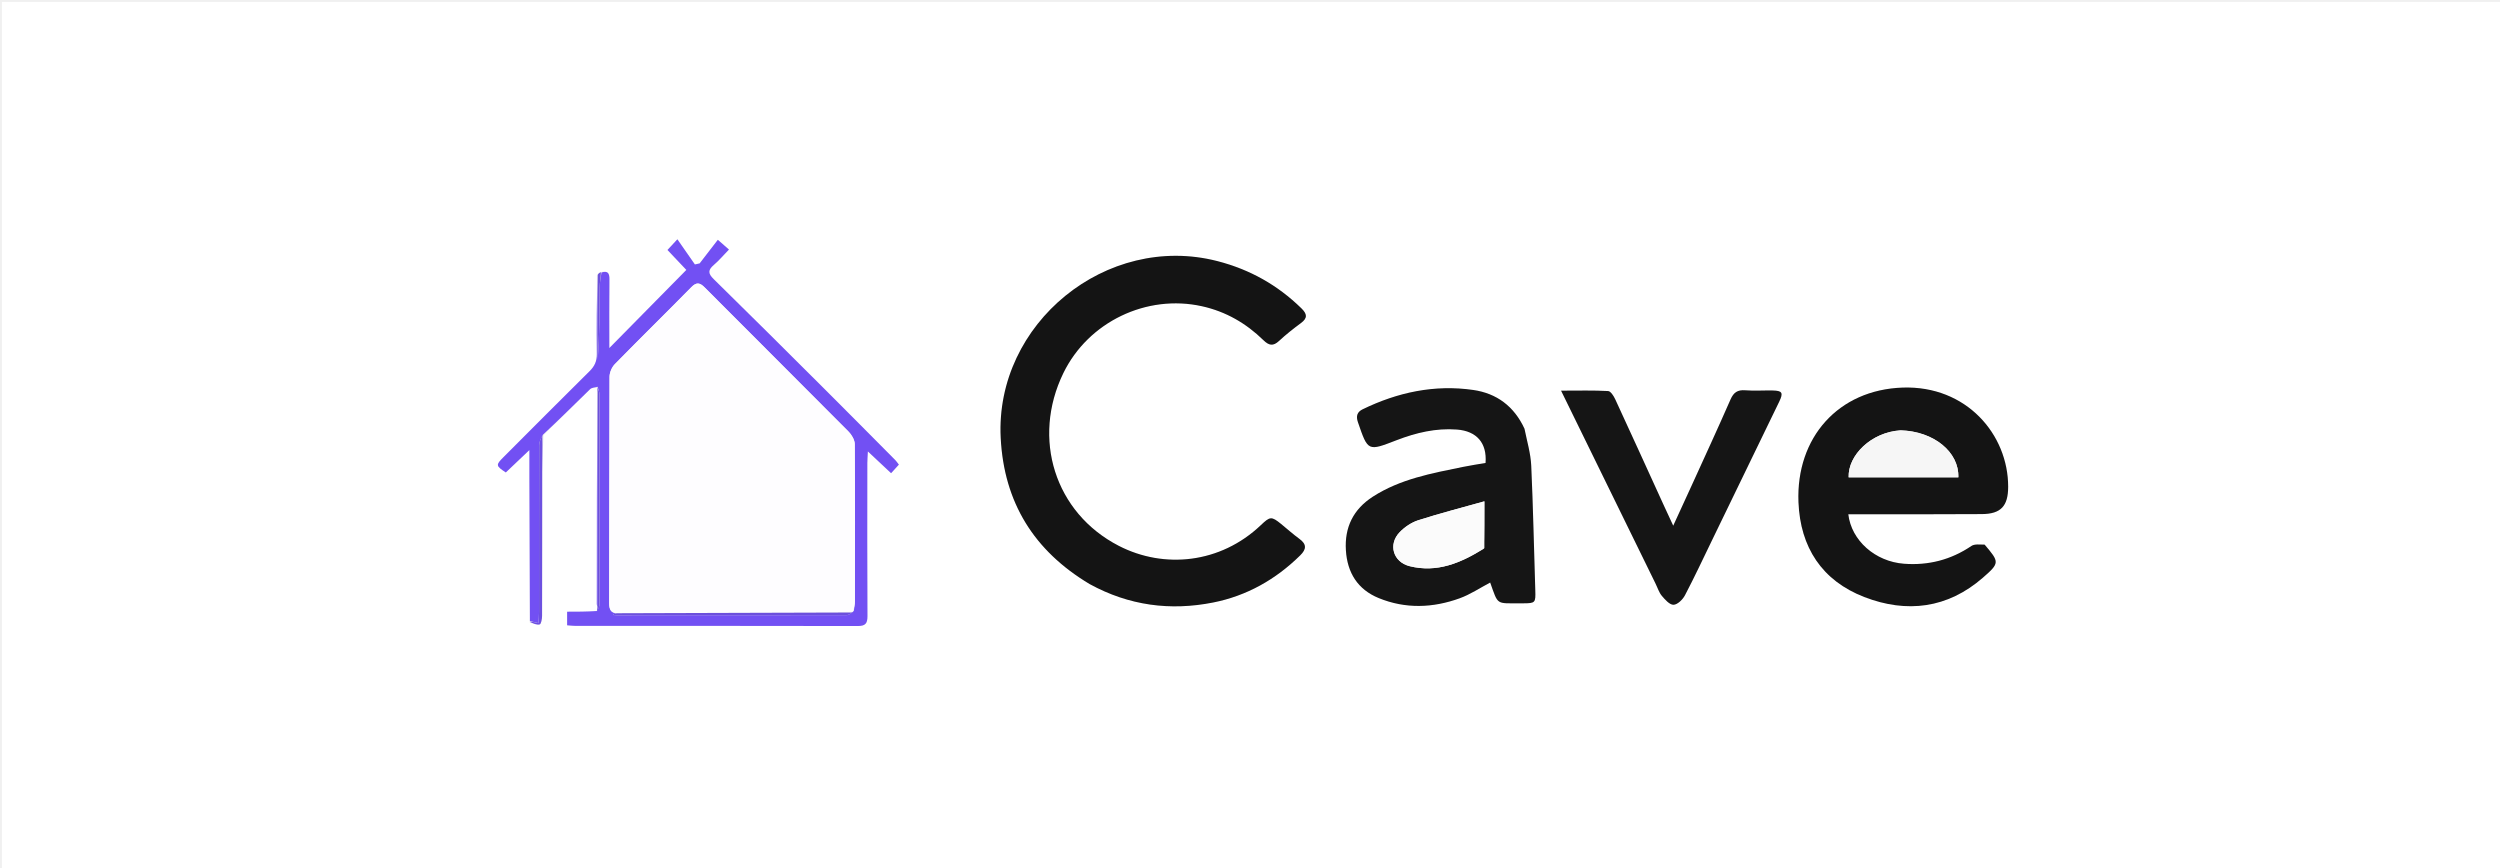
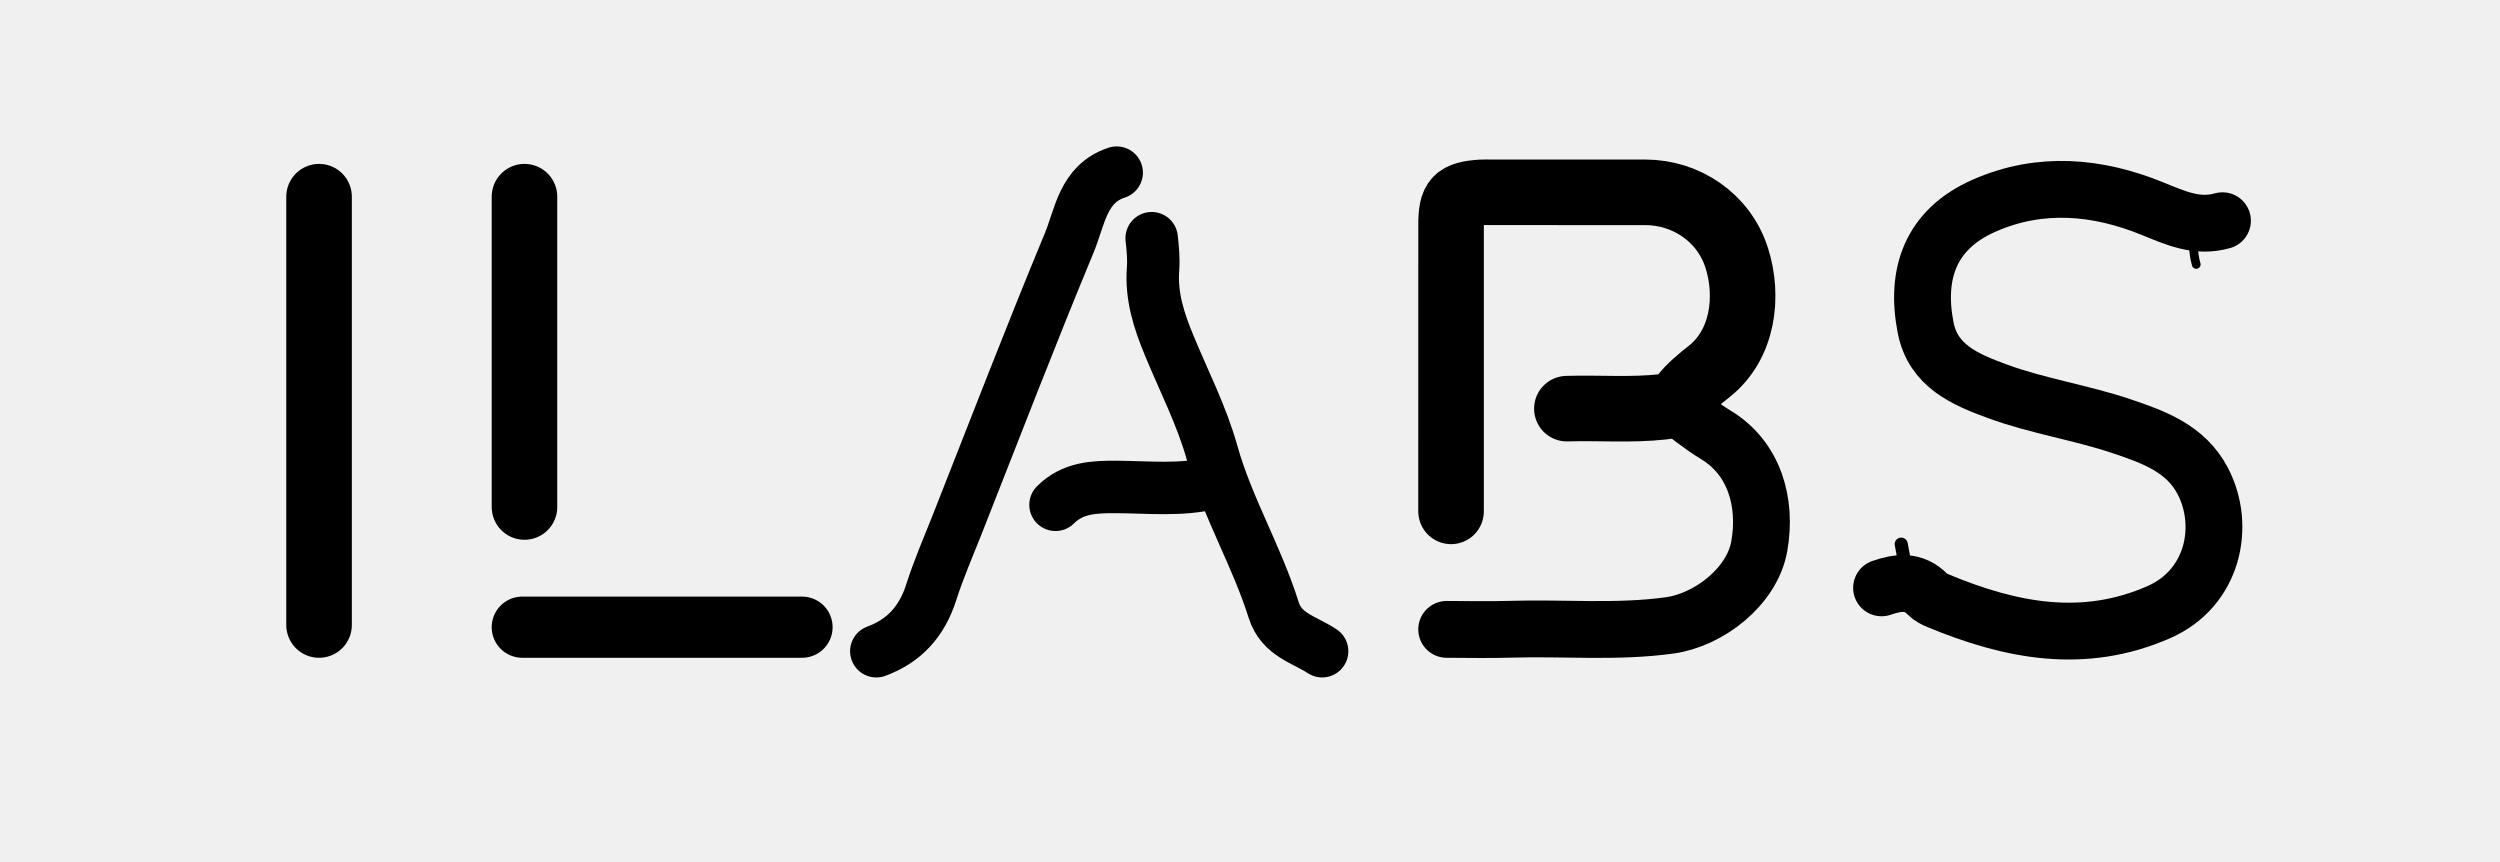
- <svg xmlns="http://www.w3.org/2000/svg" version="1.1" id="Layer_1" x="0px" y="0px" width="100%" viewBox="0 0 1280 444" enable-background="new 0 0 1280 444" xml:space="preserve">
-   <path fill="#FFFFFF" opacity="1" stroke="none" d=" M874,445   C582.667,445 291.833,445 1,445   C1,297 1,149 1,1   C427.667,1 854.333,1 1281,1   C1281,149 1281,297 1281,445   C1145.5,445 1010,445 874,445  M305.654,201.684   C305.613,237.512 305.57,273.34 305.55,309.167   C305.55,309.81 305.824,310.452 305.78,311.676   C305.73,312.08 305.681,312.485 304.786,313.197   C300.014,313.197 295.243,313.197 290.373,313.197   C290.373,316.097 290.373,318.01 290.373,320.148   C291.967,320.266 293.273,320.447 294.58,320.448   C342.721,320.459 390.863,320.414 439.004,320.524   C442.901,320.533 444.161,319.447 444.137,315.456   C443.981,289.304 444.058,263.151 444.074,236.998   C444.075,235.417 444.217,233.836 444.348,231.127   C448.765,235.266 452.409,238.681 456.24,242.27   C457.826,240.526 459.006,239.229 460.226,237.886   C459.405,236.845 458.954,236.144 458.38,235.566   C446.178,223.285 434,210.979 421.74,198.757   C402.996,180.07 384.252,161.382 365.351,142.854   C362.455,140.016 362.455,138.243 365.428,135.691   C368.144,133.36 370.48,130.588 373.218,127.769   C371.342,126.122 370.017,124.96 367.534,122.78   C364.288,126.988 361.252,130.925 358.215,134.863   C357.404,135.043 356.594,135.223 355.783,135.402   C352.858,131.199 349.932,126.996 346.815,122.519   C344.271,125.265 343.085,126.545 341.749,127.988   C345.49,131.941 348.881,135.523 351.416,138.201   C338.077,151.732 325.094,164.902 311.979,178.205   C311.979,166.515 311.902,154.729 312.03,142.944   C312.065,139.792 311.108,138.537 307.383,139.281   C306.937,139.599 306.492,139.918 305.614,140.876   C305.574,154.35 305.42,167.826 305.57,181.299   C305.611,184.942 304.445,187.499 301.88,190.031   C287.08,204.642 272.435,219.409 257.732,234.118   C253.78,238.071 253.822,238.49 258.974,241.897   C262.652,238.403 266.401,234.842 271.043,230.432   C271.043,236.082 271.03,240.361 271.045,244.641   C271.13,269.092 271.221,293.543 271.195,318.797   C272.923,319.175 274.794,320.099 276.319,319.7   C277.074,319.502 277.54,316.869 277.545,315.336   C277.622,290.678 277.581,266.019 277.622,241.361   C277.632,235.206 277.837,229.051 278.537,222.597   C286.388,214.793 294.198,206.947 302.148,199.244   C303.008,198.411 304.676,198.411 305.828,198.747   C305.878,199.476 305.928,200.205 305.654,201.684  M558.238,299.238   C578.055,310.087 599.19,312.834 621.118,308.488   C638.333,305.076 653.15,296.709 665.703,284.351   C668.96,281.145 669.065,278.64 665.256,275.87   C662.03,273.524 659.065,270.821 655.961,268.305   C650.974,264.261 650.26,264.393 645.581,268.847   C624.865,288.571 595.969,291.376 572.857,279.486   C539.995,262.581 528.151,224.487 544.445,191.013   C557.206,164.796 587.084,150.489 615.437,156.802   C627.679,159.528 638.02,165.533 646.876,174.179   C649.694,176.93 651.834,177.379 654.865,174.559   C658.392,171.277 662.208,168.277 666.086,165.408   C669.596,162.81 669.251,160.731 666.285,157.834   C654.105,145.934 639.929,137.979 623.347,133.697   C566.629,119.051 509.406,165.525 512.358,224.152   C514.02,257.165 529.306,281.968 558.238,299.238  M1015.9,278.597   C1013.701,278.867 1011.015,278.417 1009.383,279.523   C998.882,286.638 987.369,289.579 974.839,288.635   C960.116,287.526 947.914,276.783 946.327,263.293   C948.186,263.293 949.987,263.294 951.789,263.293   C972.781,263.282 993.774,263.377 1014.766,263.211   C1024.53,263.134 1028.168,259.028 1028.178,249.24   C1028.206,222.476 1006.833,197.324 974.135,198.444   C941.252,199.57 919.522,224.026 920.817,257.088   C921.724,280.25 932.864,297.299 954.526,305.678   C976.233,314.073 997.14,311.546 1015.235,295.775   C1023.943,288.185 1023.714,287.796 1015.9,278.597  M780.358,219.182   C775.211,207.985 766.258,201.399 754.354,199.672   C734.507,196.792 715.631,200.841 697.694,209.547   C694.89,210.908 694.174,213.002 695.254,216.146   C700.447,231.255 700.299,231.071 715.201,225.329   C725.025,221.545 735.24,219.111 745.934,219.923   C756.059,220.692 761.413,226.809 760.605,237.033   C756.813,237.691 752.894,238.271 749.018,239.063   C733.05,242.323 716.948,245.249 702.904,254.294   C692.941,260.711 688.354,269.944 689.099,281.765   C689.821,293.242 695.134,301.805 705.902,306.211   C719.605,311.819 733.609,311.304 747.326,306.336   C752.797,304.355 757.769,300.997 762.976,298.262   C767.197,310.038 765.821,308.854 778.496,308.894   C778.996,308.896 779.496,308.897 779.995,308.895   C786.098,308.878 786.272,308.565 786.067,302.268   C785.371,280.98 784.973,259.679 783.993,238.404   C783.707,232.184 781.858,226.035 780.358,219.182  M847.696,298.89   C848.724,300.979 849.414,303.354 850.871,305.082   C852.51,307.027 854.887,309.709 856.858,309.64   C858.896,309.568 861.554,306.958 862.686,304.8   C867.633,295.377 872.13,285.718 876.779,276.139   C888.181,252.641 899.591,229.147 910.964,205.635   C913.169,201.078 912.525,200.02 907.561,199.932   C902.897,199.849 898.209,200.192 893.571,199.831   C889.642,199.525 887.615,200.914 886.032,204.528   C879.623,219.159 872.921,233.661 866.308,248.203   C863.23,254.971 860.109,261.72 856.693,269.162   C854.776,265.029 853.227,261.732 851.713,258.418   C843.487,240.411 835.307,222.384 826.989,204.419   C826.216,202.75 824.657,200.286 823.352,200.215   C815.952,199.808 808.518,200.018 799.266,200.018   C815.72,233.629 831.532,265.929 847.696,298.89  z" />
-   <path fill="#141414" opacity="1" stroke="none" d=" M557.919,299.057   C529.306,281.968 514.02,257.165 512.358,224.152   C509.406,165.525 566.629,119.051 623.347,133.697   C639.929,137.979 654.105,145.934 666.285,157.834   C669.251,160.731 669.596,162.81 666.086,165.408   C662.208,168.277 658.392,171.277 654.865,174.559   C651.834,177.379 649.694,176.93 646.876,174.179   C638.02,165.533 627.679,159.528 615.437,156.802   C587.084,150.489 557.206,164.796 544.445,191.013   C528.151,224.487 539.995,262.581 572.857,279.486   C595.969,291.376 624.865,288.571 645.581,268.847   C650.26,264.393 650.974,264.261 655.961,268.305   C659.065,270.821 662.03,273.524 665.256,275.87   C669.065,278.64 668.96,281.145 665.703,284.351   C653.15,296.709 638.333,305.076 621.118,308.488   C599.19,312.834 578.055,310.087 557.919,299.057  z" />
-   <path fill="#141414" opacity="1" stroke="none" d=" M1016.14,278.86   C1023.714,287.796 1023.943,288.185 1015.235,295.775   C997.14,311.546 976.233,314.073 954.526,305.678   C932.864,297.299 921.724,280.25 920.817,257.088   C919.522,224.026 941.252,199.57 974.135,198.444   C1006.833,197.324 1028.206,222.476 1028.178,249.24   C1028.168,259.028 1024.53,263.134 1014.766,263.211   C993.774,263.377 972.781,263.282 951.789,263.293   C949.987,263.294 948.186,263.293 946.327,263.293   C947.914,276.783 960.116,287.526 974.839,288.635   C987.369,289.579 998.882,286.638 1009.383,279.523   C1011.015,278.417 1013.701,278.867 1016.14,278.86  M972.843,220.368   C958.155,221.275 946.113,233.029 946.505,244.379   C965.233,244.379 983.961,244.379 1002.681,244.379   C1003.083,231.463 990.158,220.807 972.843,220.368  z" />
-   <path fill="#151515" opacity="1" stroke="none" d=" M780.542,219.518   C781.858,226.035 783.707,232.184 783.993,238.404   C784.973,259.679 785.371,280.98 786.067,302.268   C786.272,308.565 786.098,308.878 779.995,308.895   C779.496,308.897 778.996,308.896 778.496,308.894   C765.821,308.854 767.197,310.038 762.976,298.262   C757.769,300.997 752.797,304.355 747.326,306.336   C733.609,311.304 719.605,311.819 705.902,306.211   C695.134,301.805 689.821,293.242 689.099,281.765   C688.354,269.944 692.941,260.711 702.904,254.294   C716.948,245.249 733.05,242.323 749.018,239.063   C752.894,238.271 756.813,237.691 760.605,237.033   C761.413,226.809 756.059,220.692 745.934,219.923   C735.24,219.111 725.025,221.545 715.201,225.329   C700.299,231.071 700.447,231.255 695.254,216.146   C694.174,213.002 694.89,210.908 697.694,209.547   C715.631,200.841 734.507,196.792 754.354,199.672   C766.258,201.399 775.211,207.985 780.542,219.518  M760.01,280.635   C760.01,273.057 760.01,265.479 760.01,256.68   C748.361,259.959 737.152,262.845 726.148,266.37   C722.672,267.484 719.23,269.811 716.668,272.451   C710.594,278.709 713.269,287.748 721.709,289.868   C735.665,293.372 747.802,288.332 760.01,280.635  z" />
-   <path fill="#7250F3" opacity="1" stroke="none" d=" M307.96,139.503   C311.108,138.537 312.065,139.792 312.03,142.944   C311.902,154.729 311.979,166.515 311.979,178.205   C325.094,164.902 338.077,151.732 351.416,138.201   C348.881,135.523 345.49,131.941 341.749,127.988   C343.085,126.545 344.271,125.265 346.815,122.519   C349.932,126.996 352.858,131.199 355.783,135.402   C356.594,135.223 357.404,135.043 358.215,134.863   C361.252,130.925 364.288,126.988 367.534,122.78   C370.017,124.96 371.342,126.122 373.218,127.769   C370.48,130.588 368.144,133.36 365.428,135.691   C362.455,138.243 362.455,140.016 365.351,142.854   C384.252,161.382 402.996,180.07 421.74,198.757   C434,210.979 446.178,223.285 458.38,235.566   C458.954,236.144 459.405,236.845 460.226,237.886   C459.006,239.229 457.826,240.526 456.24,242.27   C452.409,238.681 448.765,235.266 444.348,231.127   C444.217,233.836 444.075,235.417 444.074,236.998   C444.058,263.151 443.981,289.304 444.137,315.456   C444.161,319.447 442.901,320.533 439.004,320.524   C390.863,320.414 342.721,320.459 294.58,320.448   C293.273,320.447 291.967,320.266 290.373,320.148   C290.373,318.01 290.373,316.097 290.373,313.197   C295.243,313.197 300.014,313.197 305.586,312.843   C306.59,311.37 306.972,310.251 306.973,309.132   C307.006,273.482 307.014,237.832 306.961,202.183   C306.959,200.796 306.314,199.411 305.969,198.025   C304.676,198.411 303.008,198.411 302.148,199.244   C294.198,206.947 286.388,214.793 277.976,222.593   C276.945,224.378 276.07,226.166 276.064,227.956   C275.978,256.446 276.008,284.936 275.991,313.426   C275.99,315.167 275.818,316.909 275.706,319.03   C273.811,318.583 272.561,318.289 271.311,317.994   C271.221,293.543 271.13,269.092 271.045,244.641   C271.03,240.361 271.043,236.082 271.043,230.432   C266.401,234.842 262.652,238.403 258.974,241.897   C253.822,238.49 253.78,238.071 257.732,234.118   C272.435,219.409 287.08,204.642 301.88,190.031   C304.445,187.499 305.611,184.942 305.57,181.299   C305.42,167.826 305.574,154.35 305.821,141.006   C306.028,155.389 306.028,169.644 306.028,183.898   C307.002,171.545 306.951,159.188 307.045,146.833   C307.064,144.387 307.641,141.946 307.96,139.503  M437.158,312.788   C437.352,311.139 437.714,309.491 437.716,307.842   C437.761,281.034 437.833,254.226 437.632,227.42   C437.615,225.266 436.117,222.661 434.518,221.05   C410.002,196.36 385.326,171.83 360.782,147.169   C358.215,144.589 356.542,144.421 353.893,147.114   C340.936,160.289 327.736,173.224 314.811,186.428   C313.274,187.998 312.099,190.694 312.09,192.873   C311.931,231.502 312.024,270.132 311.902,308.762   C311.891,312.062 312.785,313.752 315.419,314.007   C314.995,314.159 314.565,314.299 314.154,314.481   C314.108,314.501 314.156,314.893 314.185,314.897   C314.679,314.953 315.178,315.001 315.675,315.001   C354.965,315.003 394.256,315.012 433.546,314.937   C434.661,314.935 435.775,314.036 437.158,312.788  z" />
-   <path fill="#151515" opacity="1" stroke="none" d=" M847.52,298.56   C831.532,265.929 815.72,233.629 799.266,200.018   C808.518,200.018 815.952,199.808 823.352,200.215   C824.657,200.286 826.216,202.75 826.989,204.419   C835.307,222.384 843.487,240.411 851.713,258.418   C853.227,261.732 854.776,265.029 856.693,269.162   C860.109,261.72 863.23,254.971 866.308,248.203   C872.921,233.661 879.623,219.159 886.032,204.528   C887.615,200.914 889.642,199.525 893.571,199.831   C898.209,200.192 902.897,199.849 907.561,199.932   C912.525,200.02 913.169,201.078 910.964,205.635   C899.591,229.147 888.181,252.641 876.779,276.139   C872.13,285.718 867.633,295.377 862.686,304.8   C861.554,306.958 858.896,309.568 856.858,309.64   C854.887,309.709 852.51,307.027 850.871,305.082   C849.414,303.354 848.724,300.979 847.52,298.56  z" />
-   <path fill="#6D50E0" opacity="1" stroke="none" d=" M271.253,318.395   C272.561,318.289 273.811,318.583 275.706,319.03   C275.818,316.909 275.99,315.167 275.991,313.426   C276.008,284.936 275.978,256.446 276.064,227.956   C276.07,226.166 276.945,224.378 277.684,222.743   C277.837,229.051 277.632,235.206 277.622,241.361   C277.581,266.019 277.622,290.678 277.545,315.336   C277.54,316.869 277.074,319.502 276.319,319.7   C274.794,320.099 272.923,319.175 271.253,318.395  z" />
-   <path fill="#6B50D9" opacity="1" stroke="none" d=" M305.899,198.386   C306.314,199.411 306.959,200.796 306.961,202.183   C307.014,237.832 307.006,273.482 306.973,309.132   C306.972,310.251 306.59,311.37 306.008,312.689   C305.681,312.485 305.73,312.08 305.894,310.908   C305.998,273.738 305.988,237.336 305.978,200.934   C305.928,200.205 305.878,199.476 305.899,198.386  z" />
-   <path fill="#7250F3" opacity="1" stroke="none" d=" M305.816,201.309   C305.988,237.336 305.998,273.738 305.989,310.618   C305.824,310.452 305.55,309.81 305.55,309.167   C305.57,273.34 305.613,237.512 305.816,201.309  z" />
-   <path fill="#6C50DB" opacity="1" stroke="none" d=" M307.672,139.392   C307.641,141.946 307.064,144.387 307.045,146.833   C306.951,159.188 307.002,171.545 306.028,183.898   C306.028,169.644 306.028,155.389 306.037,140.686   C306.492,139.918 306.937,139.599 307.672,139.392  z" />
-   <path fill="#F6F6F6" opacity="1" stroke="none" d=" M973.272,220.322   C990.158,220.807 1003.083,231.463 1002.681,244.379   C983.961,244.379 965.233,244.379 946.505,244.379   C946.113,233.029 958.155,221.275 973.272,220.322  z" />
-   <path fill="#FBFBFB" opacity="1" stroke="none" d=" M759.702,280.924   C747.802,288.332 735.665,293.372 721.709,289.868   C713.269,287.748 710.594,278.709 716.668,272.451   C719.23,269.811 722.672,267.484 726.148,266.37   C737.152,262.845 748.361,259.959 760.01,256.68   C760.01,265.479 760.01,273.057 759.702,280.924  z" />
-   <path fill="#FEFDFF" opacity="1" stroke="none" d=" M316.084,313.961   C312.785,313.752 311.891,312.062 311.902,308.762   C312.024,270.132 311.931,231.502 312.09,192.873   C312.099,190.694 313.274,187.998 314.811,186.428   C327.736,173.224 340.936,160.289 353.893,147.114   C356.542,144.421 358.215,144.589 360.782,147.169   C385.326,171.83 410.002,196.36 434.518,221.05   C436.117,222.661 437.615,225.266 437.632,227.42   C437.833,254.226 437.761,281.034 437.716,307.842   C437.714,309.491 437.352,311.139 436.566,313.229   C418.488,313.702 401.003,313.727 383.518,313.771   C361.04,313.826 338.562,313.897 316.084,313.961  z" />
-   <path fill="#6C4FDC" opacity="1" stroke="none" d=" M315.752,313.984   C338.562,313.897 361.04,313.826 383.518,313.771   C401.003,313.727 418.488,313.702 436.432,313.612   C435.775,314.036 434.661,314.935 433.546,314.937   C394.256,315.012 354.965,315.003 315.675,315.001   C315.178,315.001 314.679,314.953 314.185,314.897   C314.156,314.893 314.108,314.501 314.154,314.481   C314.565,314.299 314.995,314.159 315.752,313.984  z" />
+ <svg xmlns="http://www.w3.org/2000/svg" version="1.1" id="Layer_1" x="0px" y="0px" width="100%" viewBox="0 0 572 197" enable-background="new 0 0 572 197" xml:space="preserve">
+   <path fill="none" opacity="1" stroke="#000000" stroke-linecap="round" stroke-linejoin="round" stroke-width="13" d=" M508.5,50.5   C502.67,52.151 497.799,49.897 492.415,47.709   C479.904,42.625 466.853,41.4 454.015,47.035   C441.638,52.467 438.181,62.691 440.587,74.983   C442.295,83.708 449.567,86.805 456.99,89.527   C466.291,92.936 476.133,94.387 485.486,97.541   C492.744,99.989 500.084,102.614 503.972,110.015   C509.349,120.25 506.456,134.535 494.01,140.023   C476.713,147.651 460.034,144.328 443.507,137.483   C442.619,137.115 441.679,136.65 441.026,135.975   C437.871,132.71 434.257,133.204 430.5,134.5  " />
+   <path fill="none" opacity="1" stroke="#000000" stroke-linecap="round" stroke-linejoin="round" stroke-width="15" d=" M358.5,93.5   C365.832,93.27 373.173,93.902 380.509,93.078   C382.569,92.846 383.796,92.208 385.084,90.566   C386.737,88.46 388.894,86.699 391.019,85.024   C398.889,78.817 400.155,67.815 397.377,59.039   C394.448,49.787 385.801,44.025 376.5,44.006   C364.667,43.981 352.833,44 341,44   C340.333,44 339.664,43.962 339,44.006   C333.138,44.398 332.007,45.588 332.004,51.5   C331.993,73.333 332,95.167 332,117  " />
+   <path fill="none" opacity="1" stroke="#000000" stroke-linecap="round" stroke-linejoin="round" stroke-width="12" d=" M255.5,39.5   C247.772,42.041 247.098,49.65 244.644,55.56   C235.778,76.908 227.493,98.497 219.005,120.002   C216.971,125.155 214.743,130.251 213.065,135.521   C210.969,142.103 206.96,146.624 200.5,149  " />
+   <path fill="none" opacity="1" stroke="#000000" stroke-linecap="round" stroke-linejoin="round" stroke-width="13" d=" M383.5,93   C386.5,95.167 389.365,97.557 392.526,99.457   C401.407,104.797 404.309,114.945 402.517,125.003   C400.875,134.225 390.99,141.846 382.012,143.09   C369.843,144.776 357.665,143.59 345.499,143.975   C340.671,144.128 335.833,144 331,144  " />
+   <path fill="none" opacity="1" stroke="#000000" stroke-linecap="round" stroke-linejoin="round" stroke-width="15" d=" M73,45   C73,77.667 73,110.333 73,143  " />
+   <path fill="none" opacity="1" stroke="#000000" stroke-linecap="round" stroke-linejoin="round" stroke-width="15" d=" M120,45   C120,68.667 120,92.333 120,116  " />
+   <path fill="none" opacity="1" stroke="#000000" stroke-linecap="round" stroke-linejoin="round" stroke-width="14" d=" M183.5,143.5   C162.167,143.5 140.833,143.5 119.5,143.5  " />
+   <path fill="none" opacity="1" stroke="#000000" stroke-linecap="round" stroke-linejoin="round" stroke-width="12" d=" M263.5,54.5   C263.764,56.826 263.99,59.296 263.821,61.486   C263.335,67.79 265.175,73.391 267.492,79.003   C270.857,87.157 274.955,95.113 277.315,103.552   C280.819,116.082 287.551,127.237 291.403,139.53   C293.217,145.32 298.442,146.286 302.5,149  " />
+   <path fill="none" opacity="1" stroke="#000000" stroke-linecap="round" stroke-linejoin="round" stroke-width="12" d=" M277.5,110.5   C270.233,112.283 262.834,111.46 255.501,111.415   C250.315,111.383 245.425,111.571 241.5,115.5  " />
+   <path fill="none" opacity="1" stroke="#000000" stroke-linecap="round" stroke-linejoin="round" stroke-width="2" d=" M500.5,52   C502.144,54.603 501.621,57.717 502.5,60.5  " />
+   <path fill="none" opacity="1" stroke="#000000" stroke-linecap="round" stroke-linejoin="round" stroke-width="3" d=" M435,124.5   C435.5,127.167 436,129.833 436.5,132.5  " />
</svg>
